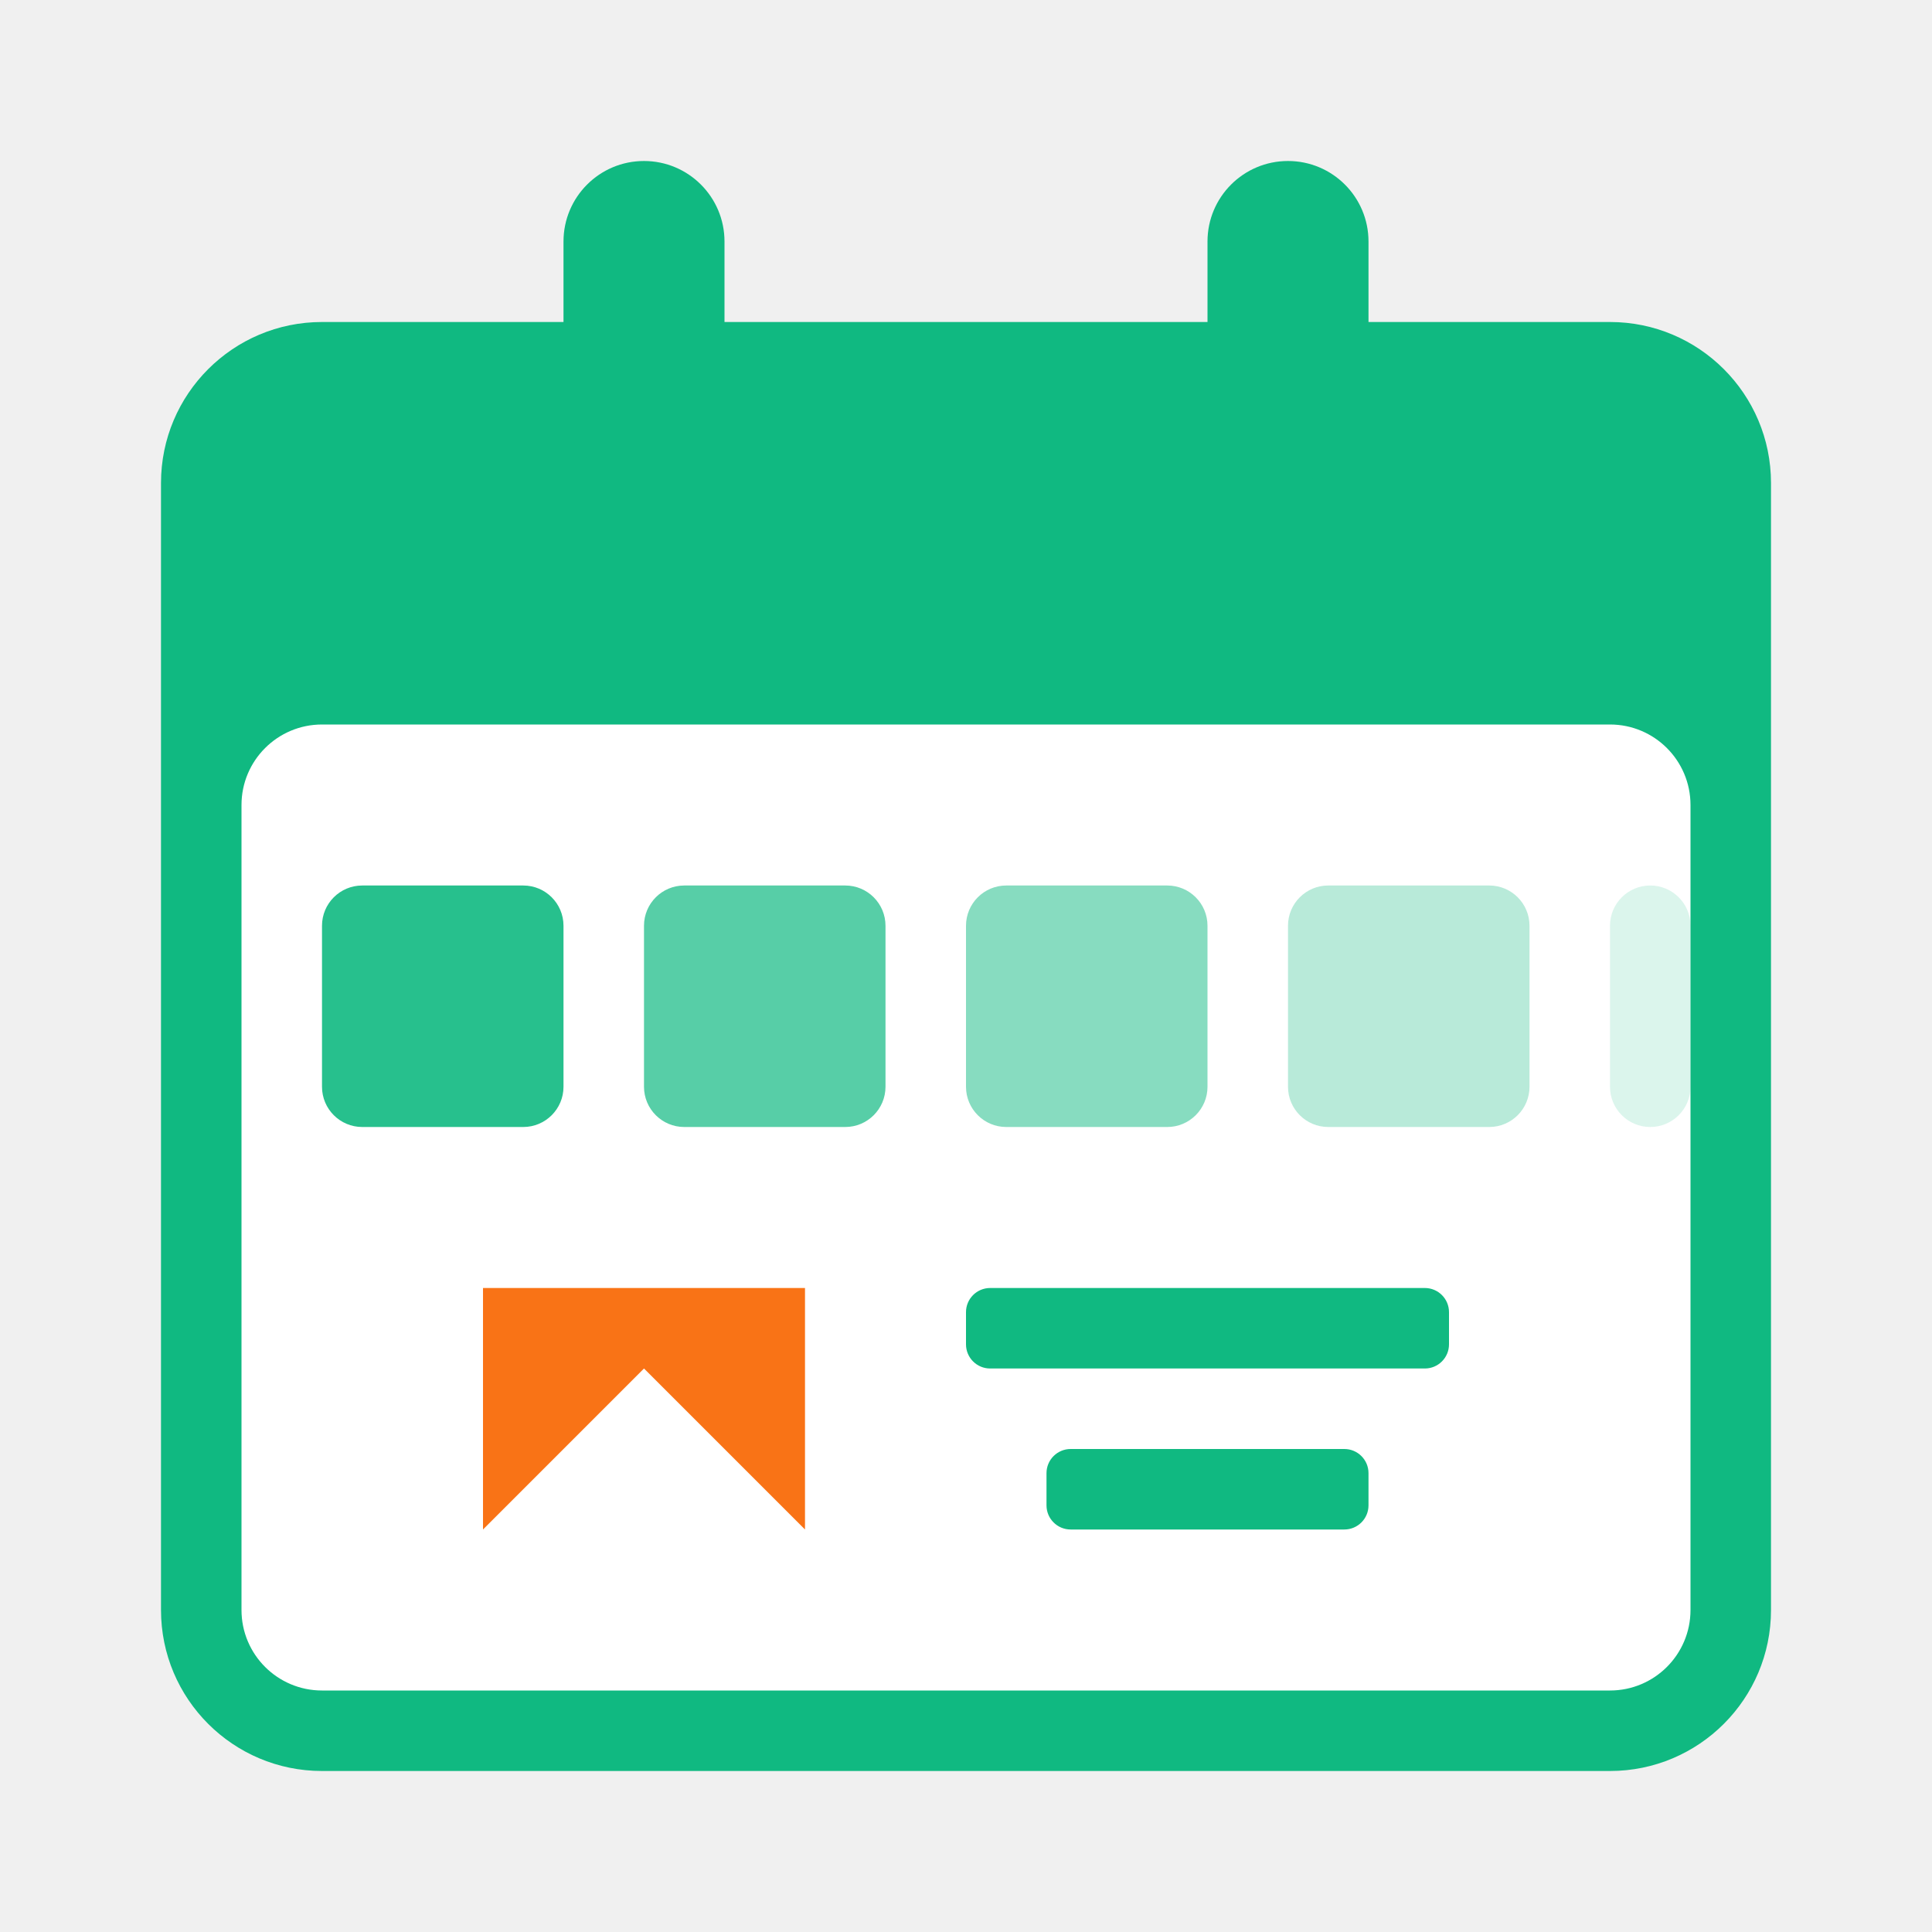
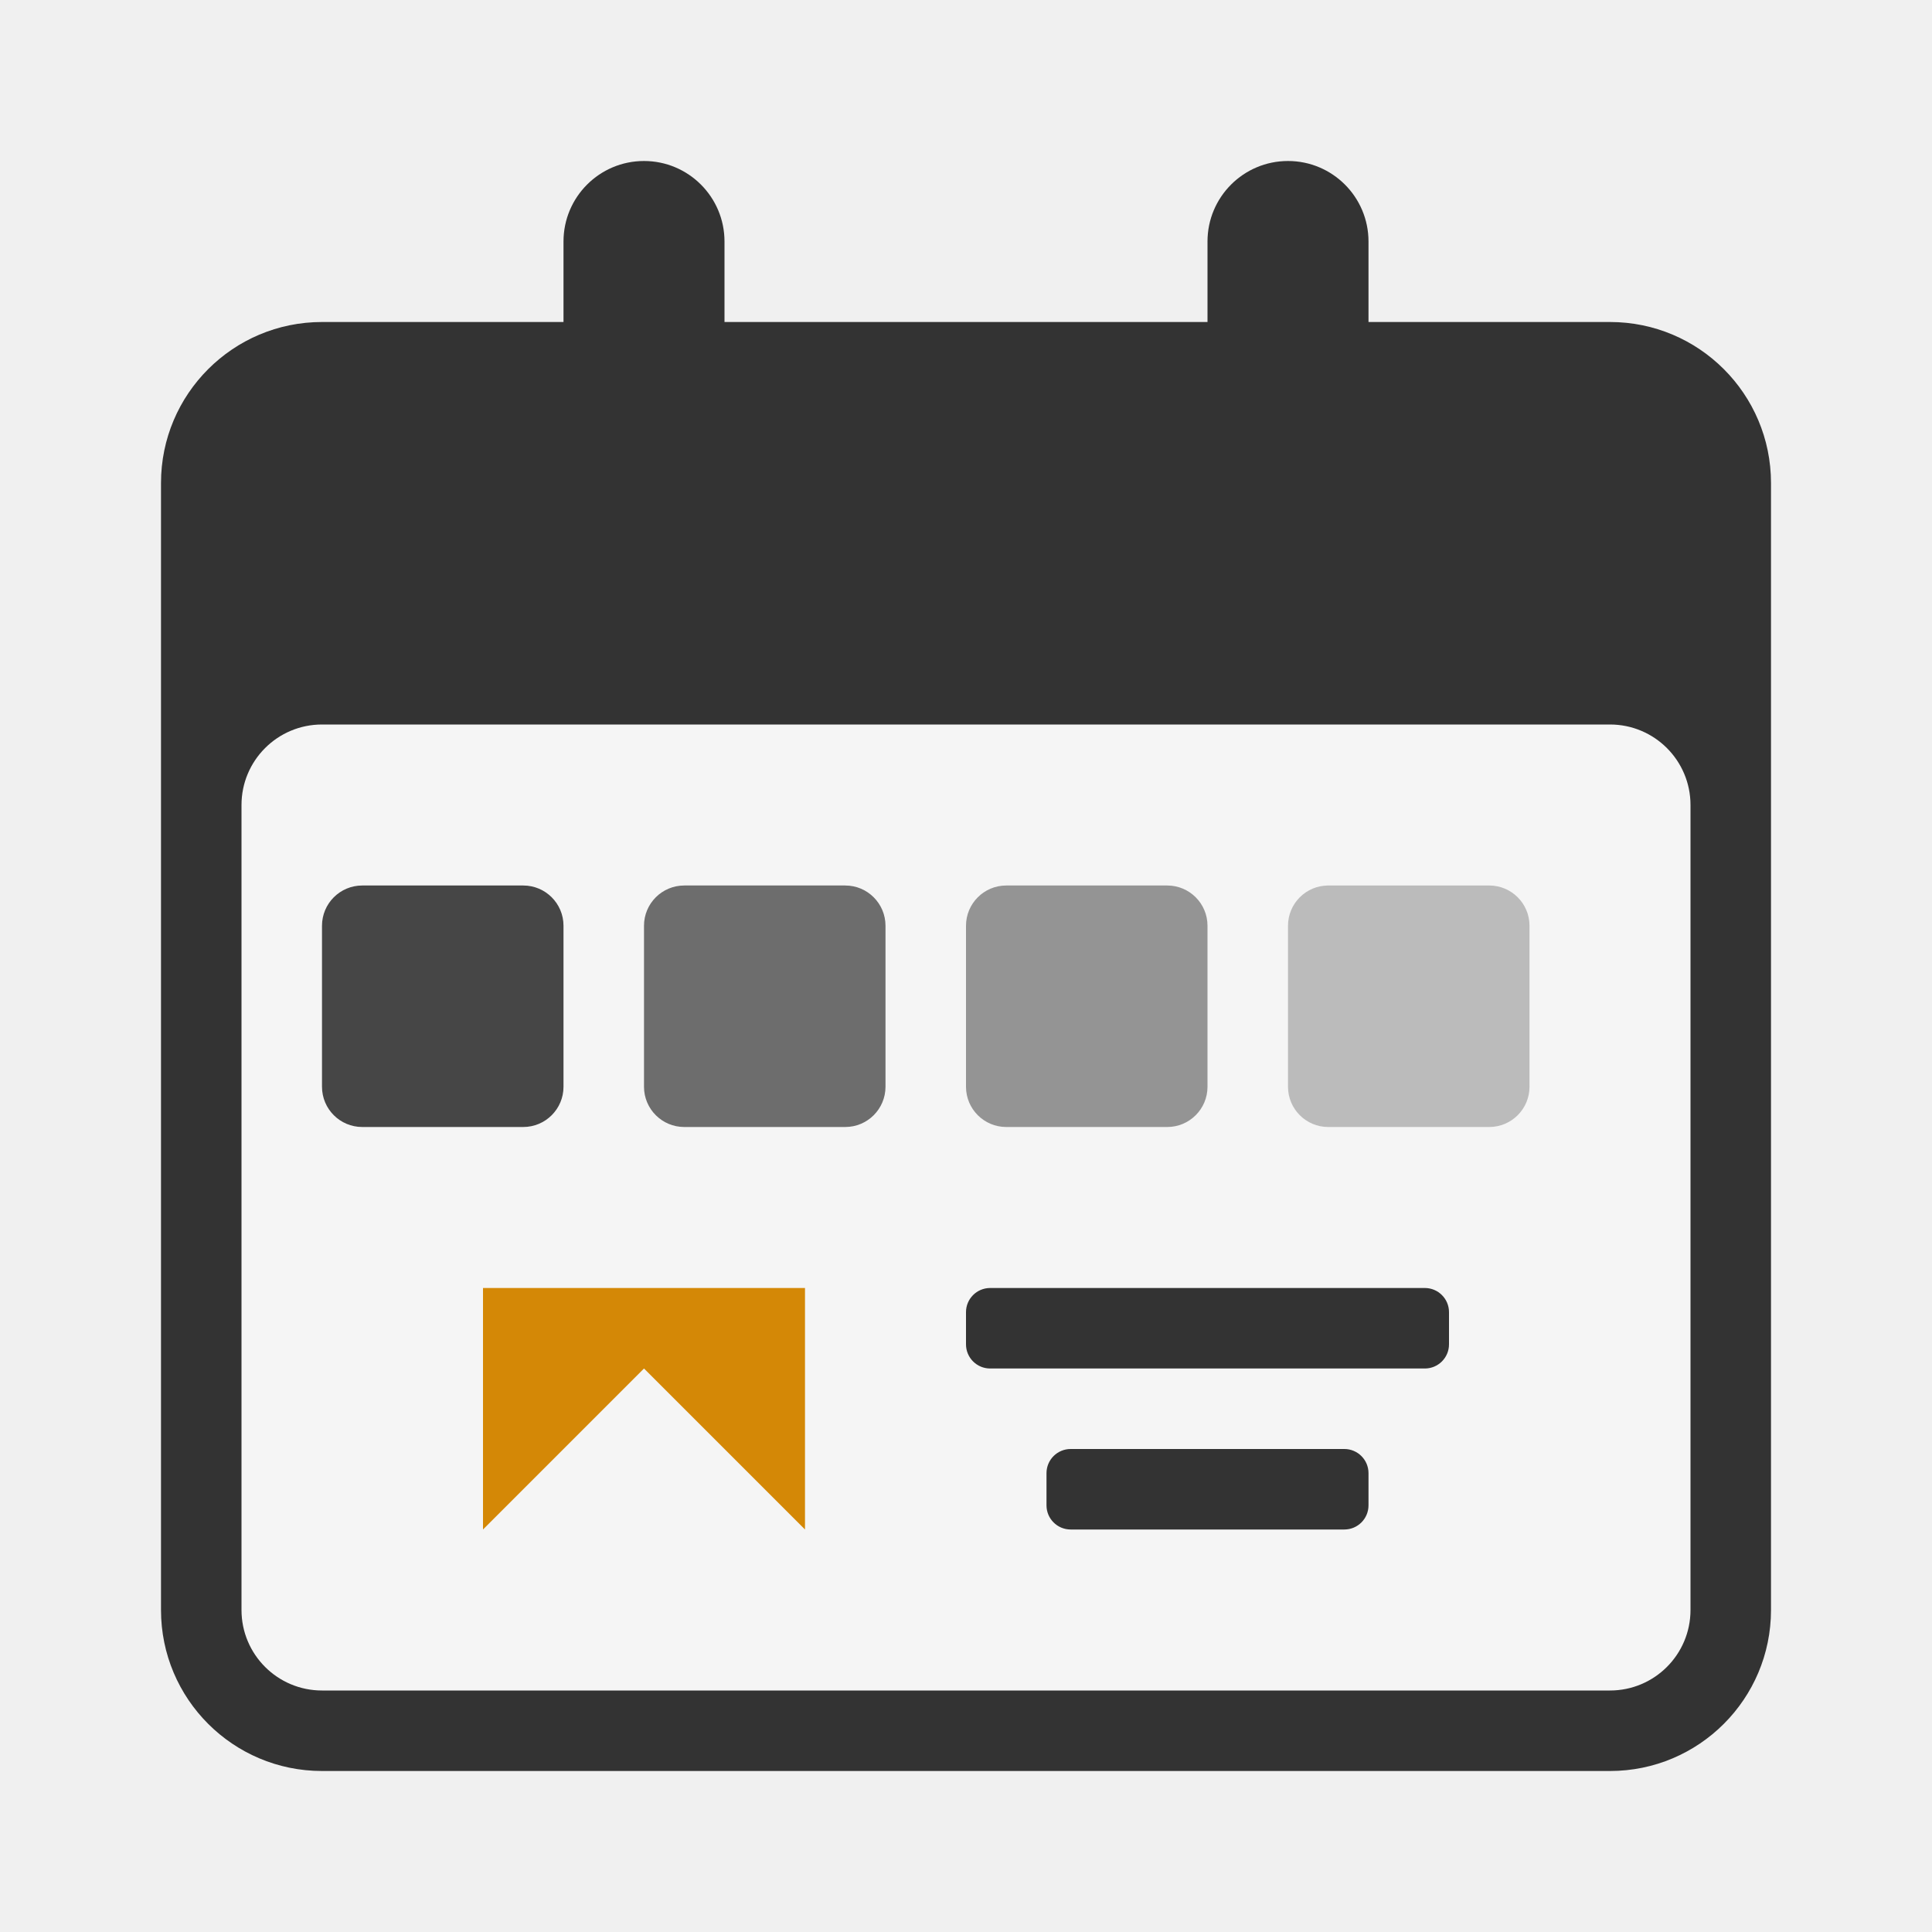
<svg xmlns="http://www.w3.org/2000/svg" viewBox="0 0 24 24">
-   <rect x="2" y="4" width="20" height="18" rx="2" fill="#10B981" />
-   <rect x="3" y="9" width="18" height="12" rx="1" fill="#fff" />
-   <rect x="7" y="2" width="2" height="4" rx="1" fill="#10B981" />
-   <rect x="15" y="2" width="2" height="4" rx="1" fill="#10B981" />
-   <rect x="4" y="11" width="3" height="3" rx="0.5" fill="#10B981" opacity="0.9" />
-   <rect x="8" y="11" width="3" height="3" rx="0.5" fill="#10B981" opacity="0.7" />
-   <rect x="12" y="11" width="3" height="3" rx="0.5" fill="#10B981" opacity="0.5" />
-   <rect x="16" y="11" width="3" height="3" rx="0.5" fill="#10B981" opacity="0.3" />
-   <rect x="20" y="11" width="1" height="3" rx="0.5" fill="#10B981" opacity="0.15" />
-   <path d="M6 16 L10 16 L10 19 L8 17 L6 19 Z" fill="#F97316" />
-   <rect x="12" y="16" width="6" height="1" rx="0.3" fill="#10B981" />
-   <rect x="13" y="18" width="4" height="1" rx="0.3" fill="#10B981" />
+   <rect x="2" y="4" width="20" height="18" rx="2" fill="#333333" />
+   <rect x="3" y="9" width="18" height="12" rx="1" fill="#F5F5F5" />
+   <rect x="7" y="2" width="2" height="4" rx="1" fill="#333333" />
+   <rect x="15" y="2" width="2" height="4" rx="1" fill="#333333" />
+   <rect x="4" y="11" width="3" height="3" rx="0.5" fill="#333333" opacity="0.9" />
+   <rect x="8" y="11" width="3" height="3" rx="0.5" fill="#333333" opacity="0.7" />
+   <rect x="12" y="11" width="3" height="3" rx="0.5" fill="#333333" opacity="0.5" />
+   <rect x="16" y="11" width="3" height="3" rx="0.5" fill="#333333" opacity="0.3" />
+   <path d="M6 16 L10 16 L10 19 L8 17 L6 19 Z" fill="#D48806" />
+   <rect x="12" y="16" width="6" height="1" rx="0.3" fill="#333333" />
+   <rect x="13" y="18" width="4" height="1" rx="0.3" fill="#333333" />
</svg>
